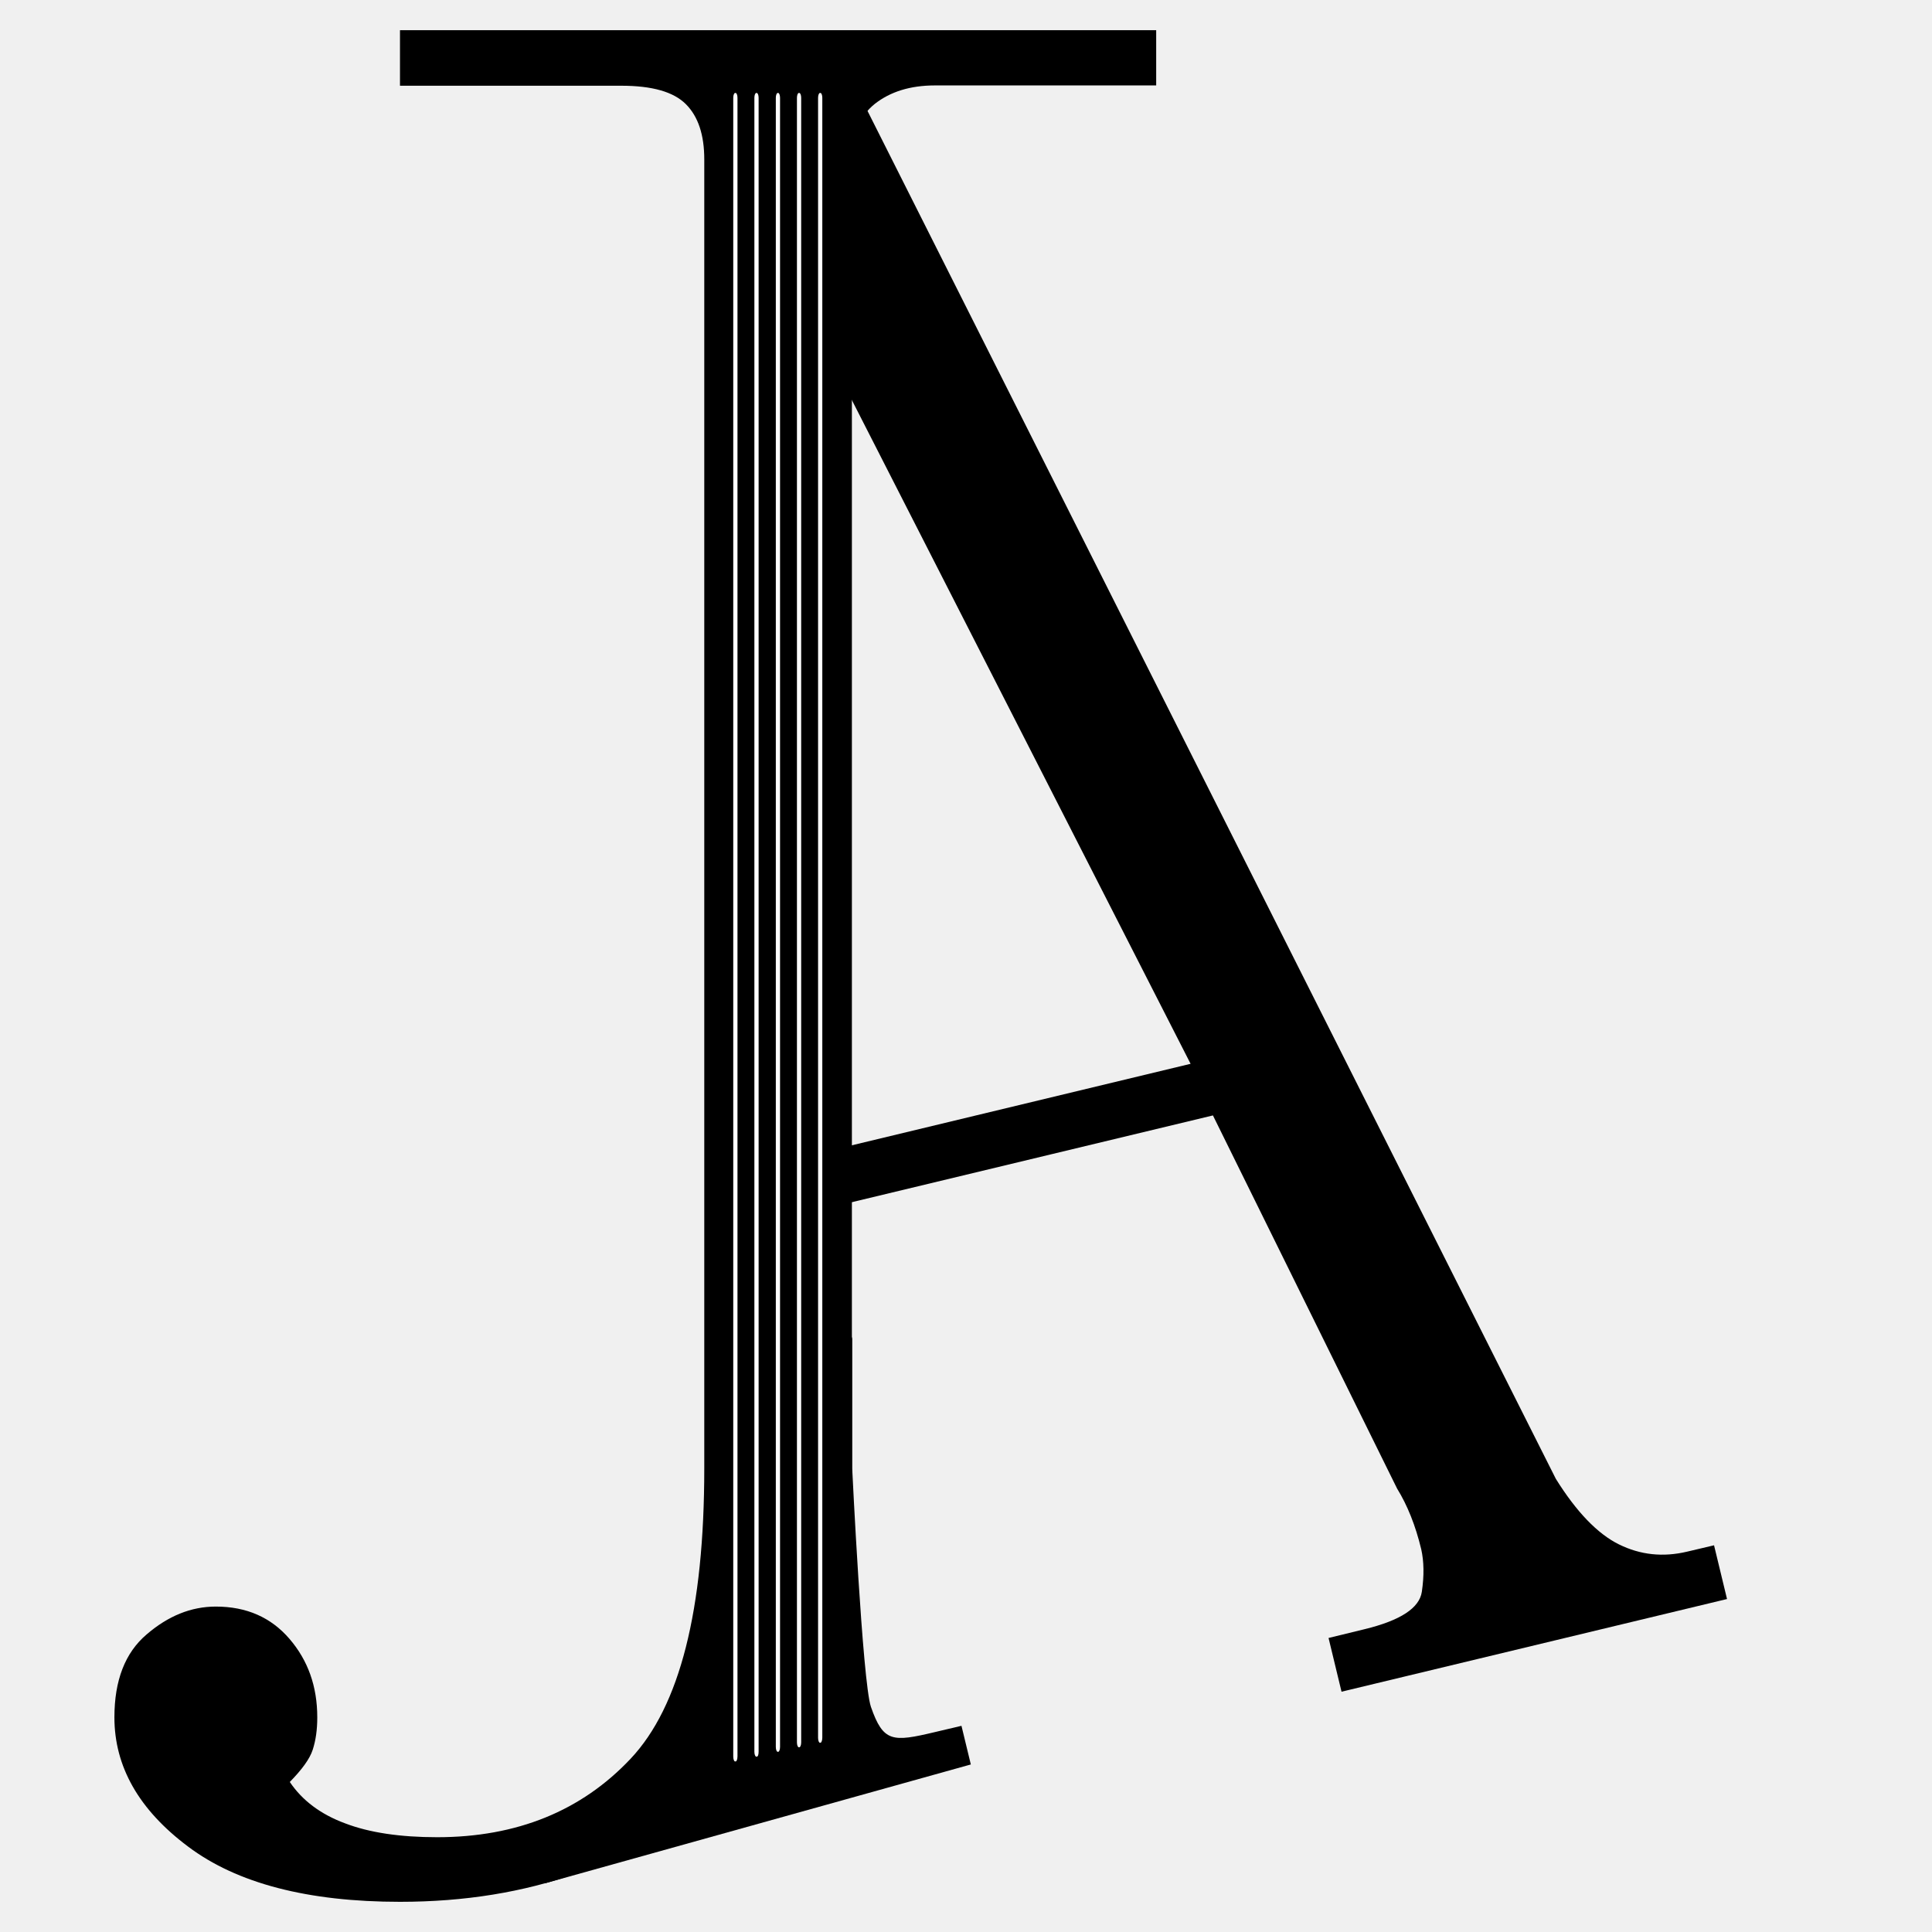
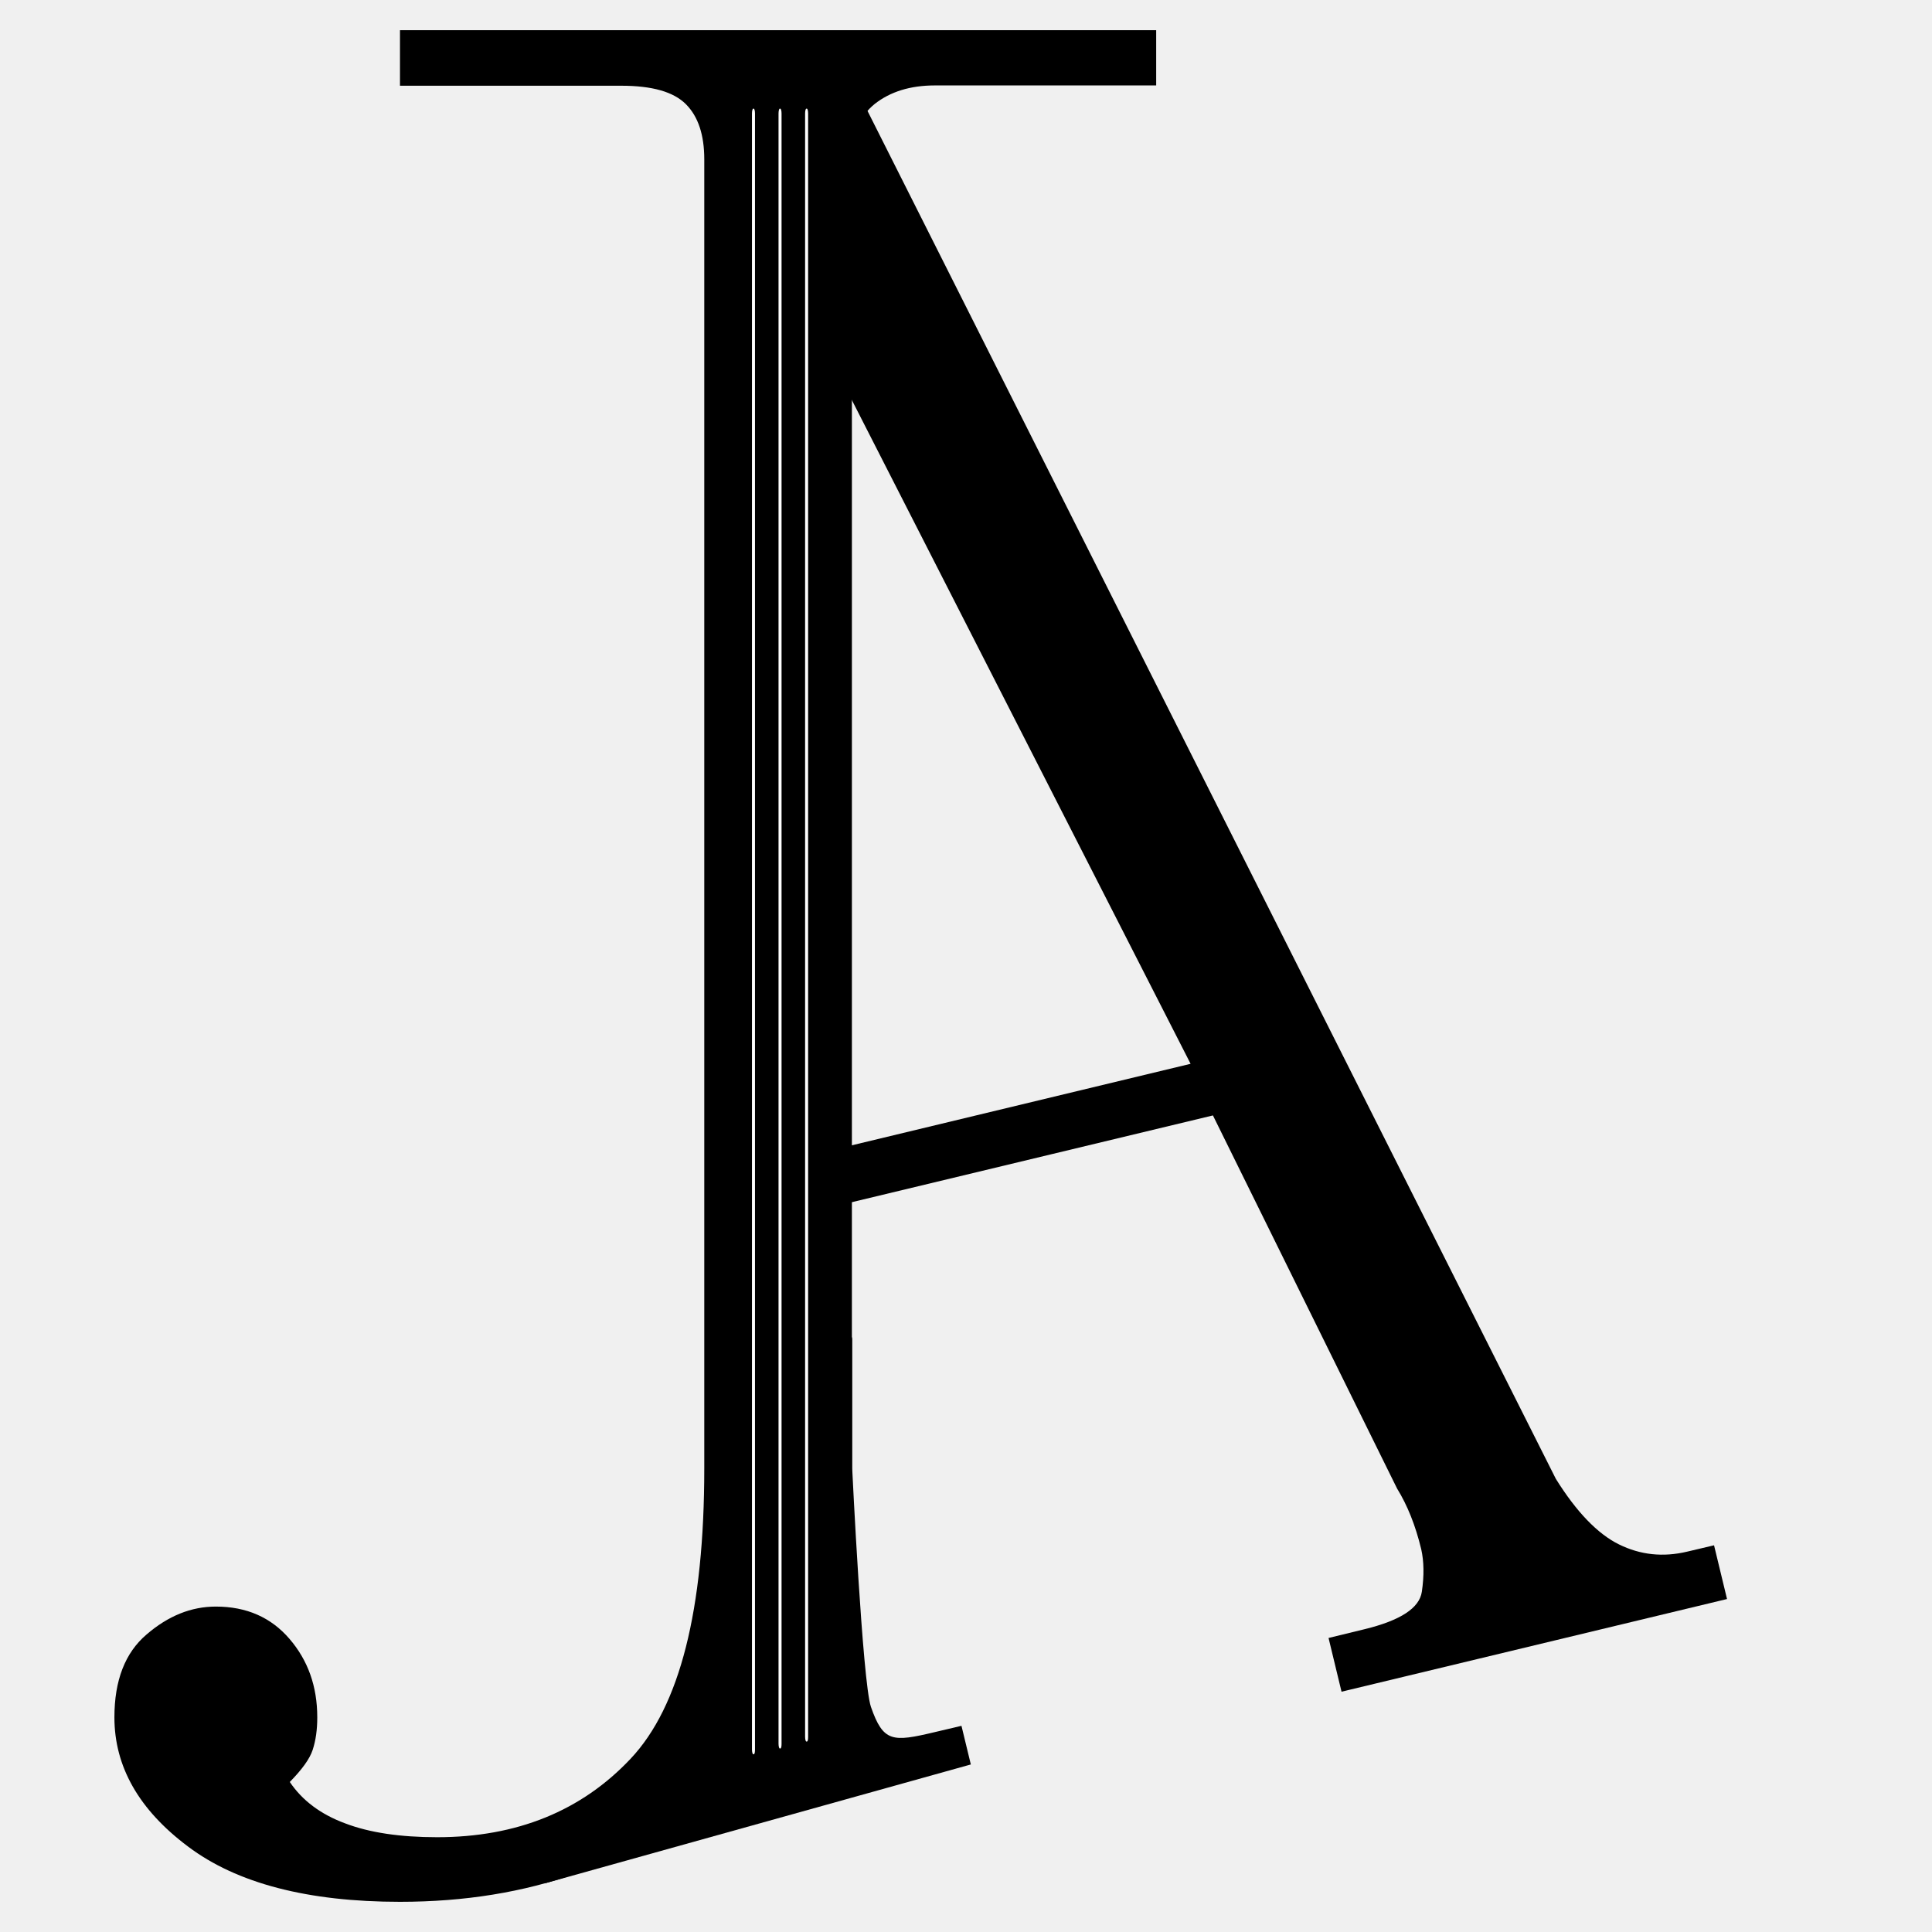
<svg xmlns="http://www.w3.org/2000/svg" version="1.1" x="0px" y="0px" viewBox="0 0 64 64" style="enable-background:new 0 0 64 64;" xml:space="preserve">
  <style type="text/css">
	.st0{fill:#FFFFFF;}
	.st1{fill:none;}
</style>
  <g id="Layer_1">
    <g>
      <path d="M23.33,5.28c0-0.81-0.2-1.42-0.61-1.83c-0.41-0.41-1.12-0.61-2.14-0.61h-7.33V1H38.3v1.83h-7.33    c-0.82,0-1.48,0.21-1.99,0.61c-0.51,0.41-0.76,1.02-0.76,1.83v43.37c0,4.48-1.43,7.99-4.28,10.54C21.09,61.73,17.53,63,13.25,63    c-3.05,0-5.4-0.61-7.02-1.83c-1.63-1.22-2.44-2.65-2.44-4.28c0-1.22,0.35-2.14,1.07-2.75c0.71-0.61,1.47-0.92,2.29-0.92    c1.02,0,1.83,0.36,2.44,1.07c0.61,0.71,0.92,1.57,0.92,2.6c0,0.41-0.05,0.76-0.15,1.07c-0.1,0.31-0.36,0.66-0.76,1.07    c0.41,0.61,1.02,1.07,1.83,1.37c0.81,0.31,1.83,0.46,3.05,0.46c2.64,0,4.78-0.87,6.41-2.6c1.63-1.73,2.44-4.93,2.44-9.62V5.28z" />
      <path d="M40.18,36.95l-13.36,3.21l1.41,4.18v4.3c0,0,0.34,7.08,0.62,7.9c0.41,1.18,0.72,1.17,2.11,0.84l0.89-0.21l0.31,1.28    l-14.12,3.94l2.82-2.58l0.89-0.21c0.79-0.19,1.42-0.6,1.9-1.24c0.48-0.64,0.67-1.57,0.58-2.81L24.92,3.6h3.78l22.84,45.39    c0.68,1.09,1.38,1.82,2.09,2.17c0.71,0.35,1.46,0.43,2.26,0.24l0.89-0.21l0.43,1.78l-12.77,3.07l-0.43-1.78l1.19-0.29    c1.19-0.29,1.82-0.7,1.9-1.24c0.08-0.54,0.07-1.01-0.02-1.41c-0.19-0.79-0.46-1.46-0.8-2.01L40.18,36.95z M27.59,12.02l-0.3,0.07    l-0.32,26.15l12.47-3L27.59,12.02z" />
    </g>
  </g>
  <g id="Layer_2">
-     <path class="st0" d="M25.78,58.03h-0.02c-0.03,0-0.06-0.07-0.06-0.16V3.24c0-0.09,0.03-0.16,0.06-0.16h0.02   c0.03,0,0.06,0.07,0.06,0.16v54.63C25.84,57.96,25.81,58.03,25.78,58.03z" />
-     <path class="st0" d="M26.48,57.88h-0.02c-0.03,0-0.06-0.07-0.06-0.16V3.24c0-0.09,0.03-0.16,0.06-0.16h0.02   c0.03,0,0.06,0.07,0.06,0.16v54.48C26.54,57.81,26.51,57.88,26.48,57.88z" />
-     <path class="st0" d="M27.18,57.73h-0.02c-0.03,0-0.06-0.07-0.06-0.16V3.24c0-0.09,0.03-0.16,0.06-0.16h0.02   c0.03,0,0.06,0.07,0.06,0.16v54.32C27.24,57.65,27.21,57.73,27.18,57.73z" />
-     <path class="st0" d="M24.37,58.35h-0.02c-0.03,0-0.06-0.07-0.06-0.16V3.24c0-0.09,0.03-0.16,0.06-0.16h0.02   c0.03,0,0.06,0.07,0.06,0.16v54.94C24.43,58.28,24.4,58.35,24.37,58.35z" />
-     <path class="st0" d="M25.07,58.19h-0.02c-0.03,0-0.06-0.07-0.06-0.16V3.24c0-0.09,0.03-0.16,0.06-0.16h0.02   c0.03,0,0.06,0.07,0.06,0.16v54.78C25.13,58.12,25.11,58.19,25.07,58.19z" />
-     <line class="st1" x1="22.15" y1="3.08" x2="29.6" y2="3.08" />
-     <line class="st1" x1="32.08" y1="56.67" x2="14" y2="60.65" />
+     <path class="st0" d="M25.85,57.92h-0.02c-0.02,0-0.04-0.07-0.04-0.16v-54c0-0.09,0.02-0.16,0.04-0.16h0.02   c0.02,0,0.04,0.07,0.04,0.16v54C25.89,57.85,25.88,57.92,25.85,57.92z" />
+     <path class="st0" d="M26.73,57.69h-0.02c-0.02,0-0.04-0.07-0.04-0.16V3.76c0-0.09,0.02-0.16,0.04-0.16h0.02   c0.02,0,0.04,0.07,0.04,0.16v53.77C26.77,57.62,26.76,57.69,26.73,57.69z" />
+     <path class="st0" d="M24.97,58.11h-0.02c-0.02,0-0.04-0.07-0.04-0.16V3.76c0-0.09,0.02-0.16,0.04-0.16h0.02   c0.02,0,0.04,0.07,0.04,0.16v54.19C25.01,58.04,25,58.11,24.97,58.11z" />
+     <line class="st1" x1="50.44" y1="52.05" x2="1.82" y2="63.61" />
+     <line class="st1" x1="22.71" y1="3.6" x2="28.97" y2="3.6" />
  </g>
</svg>
